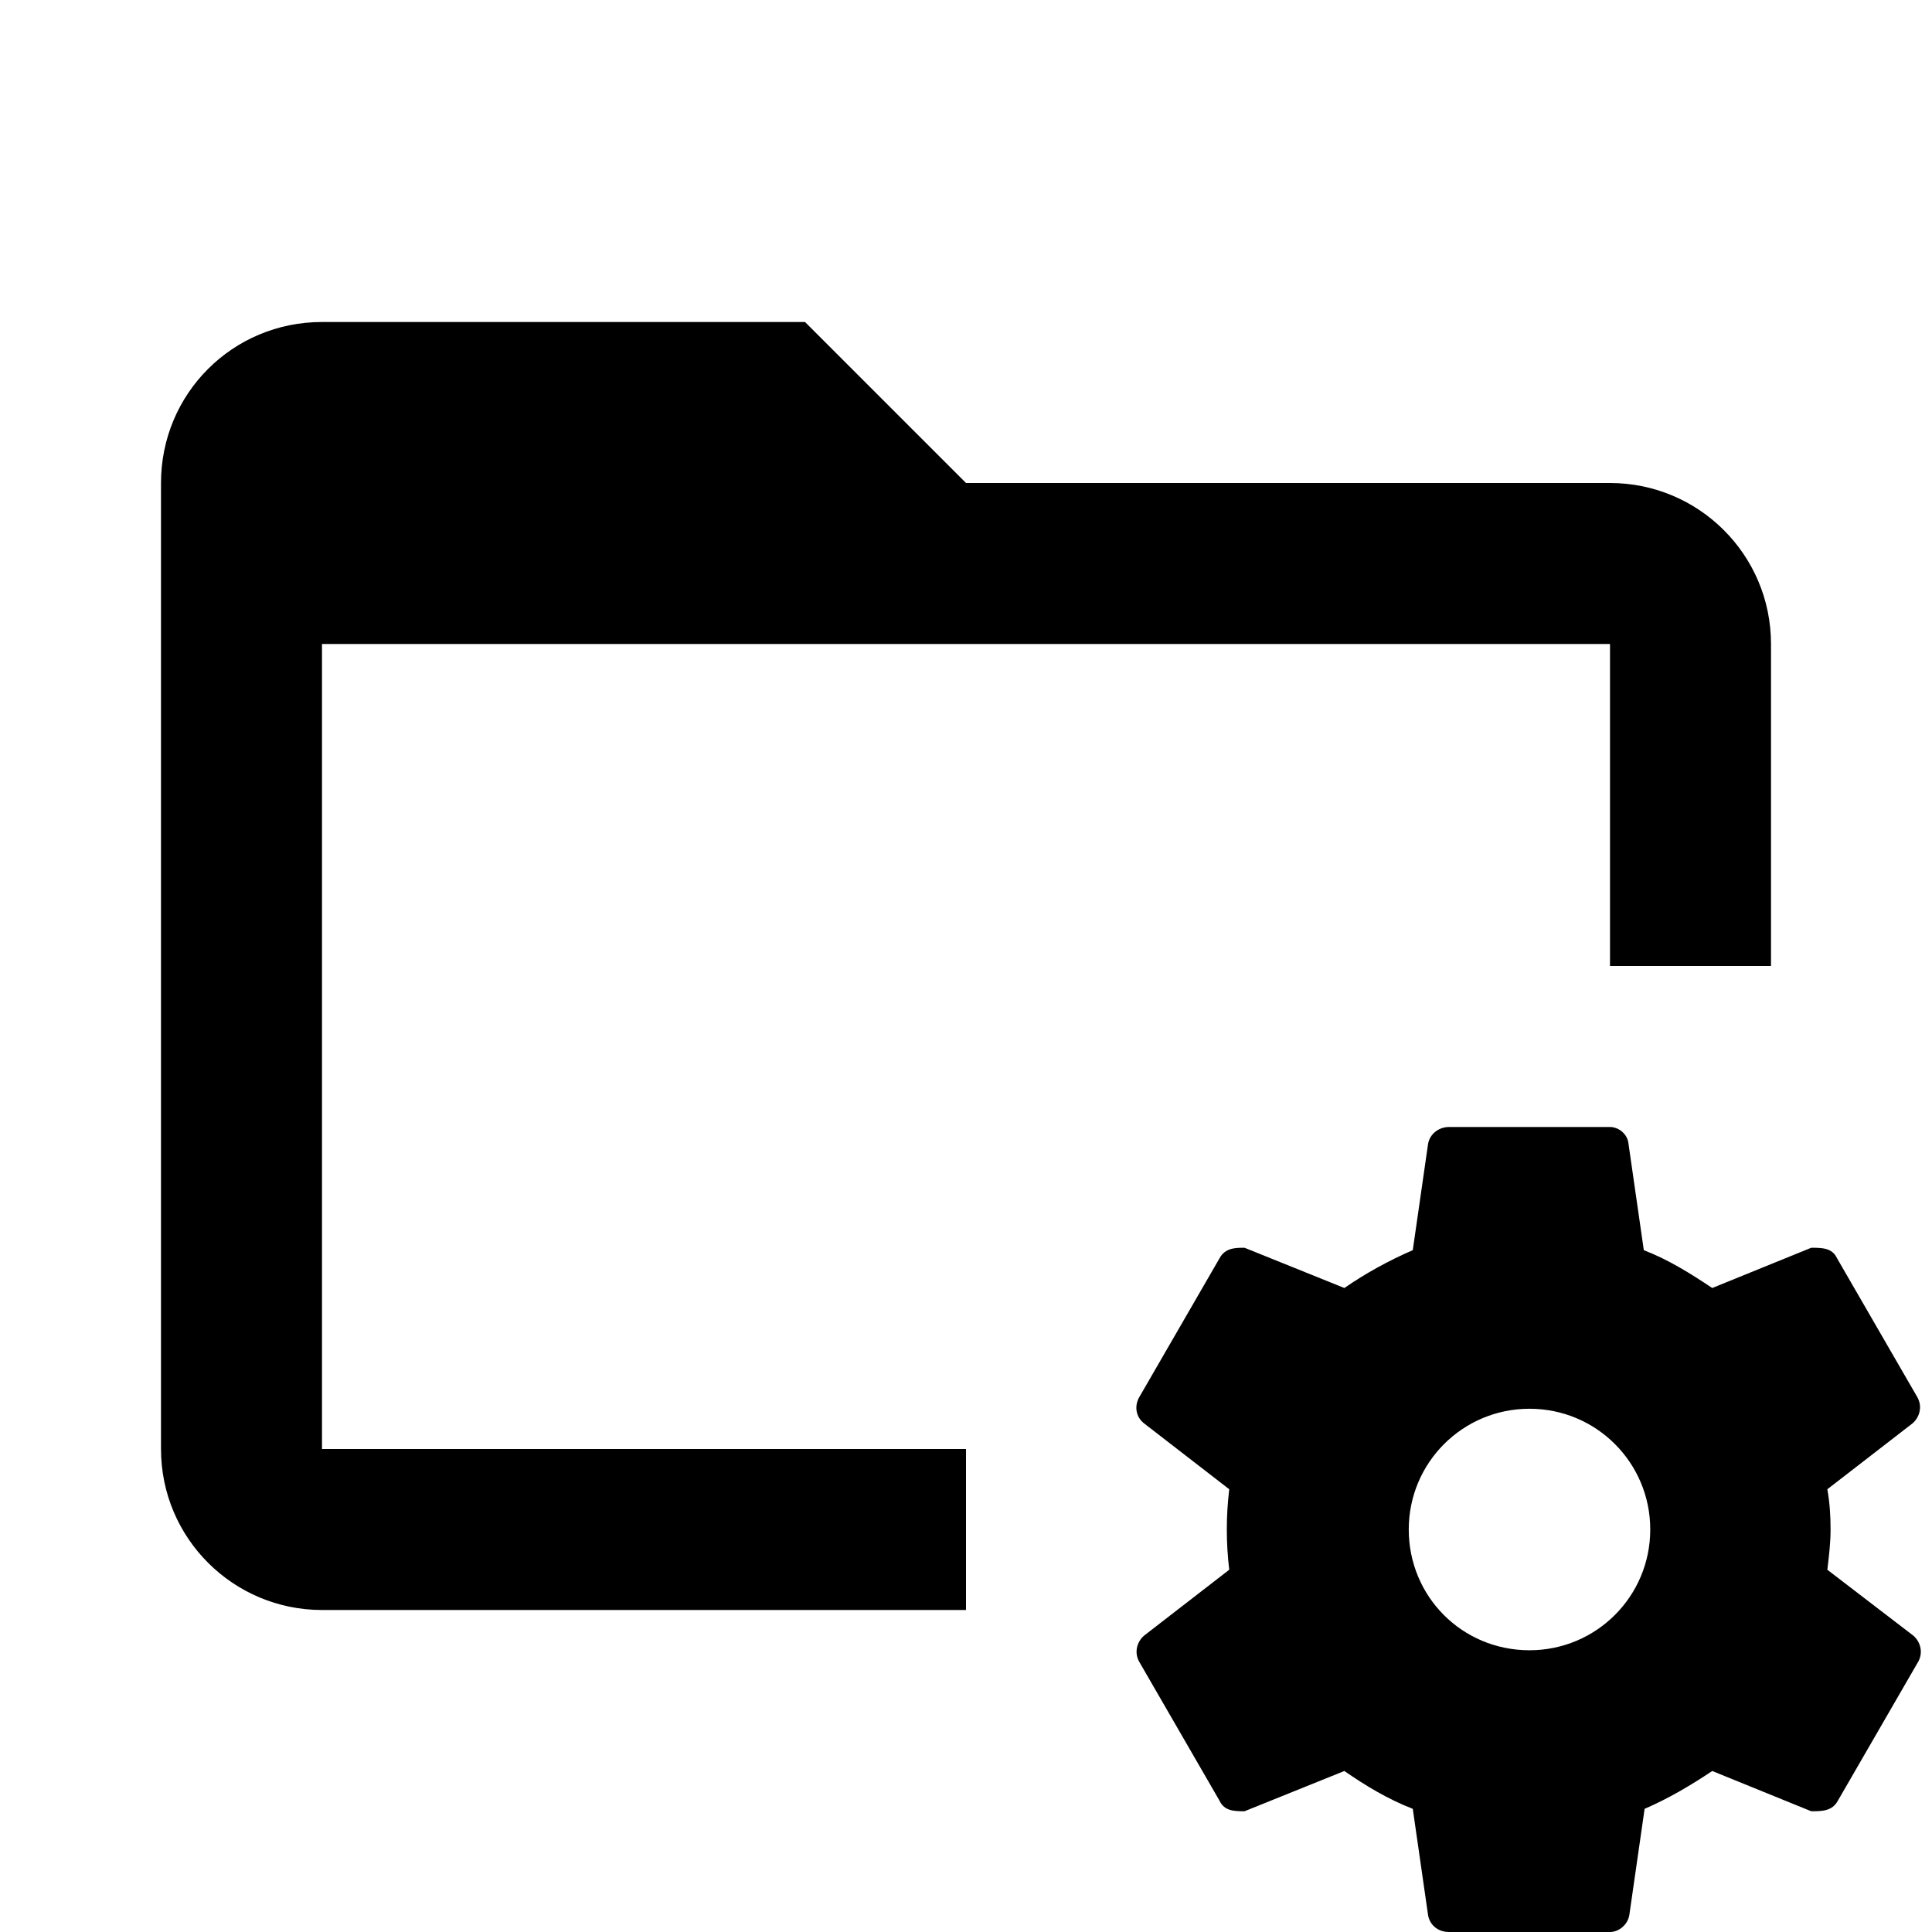
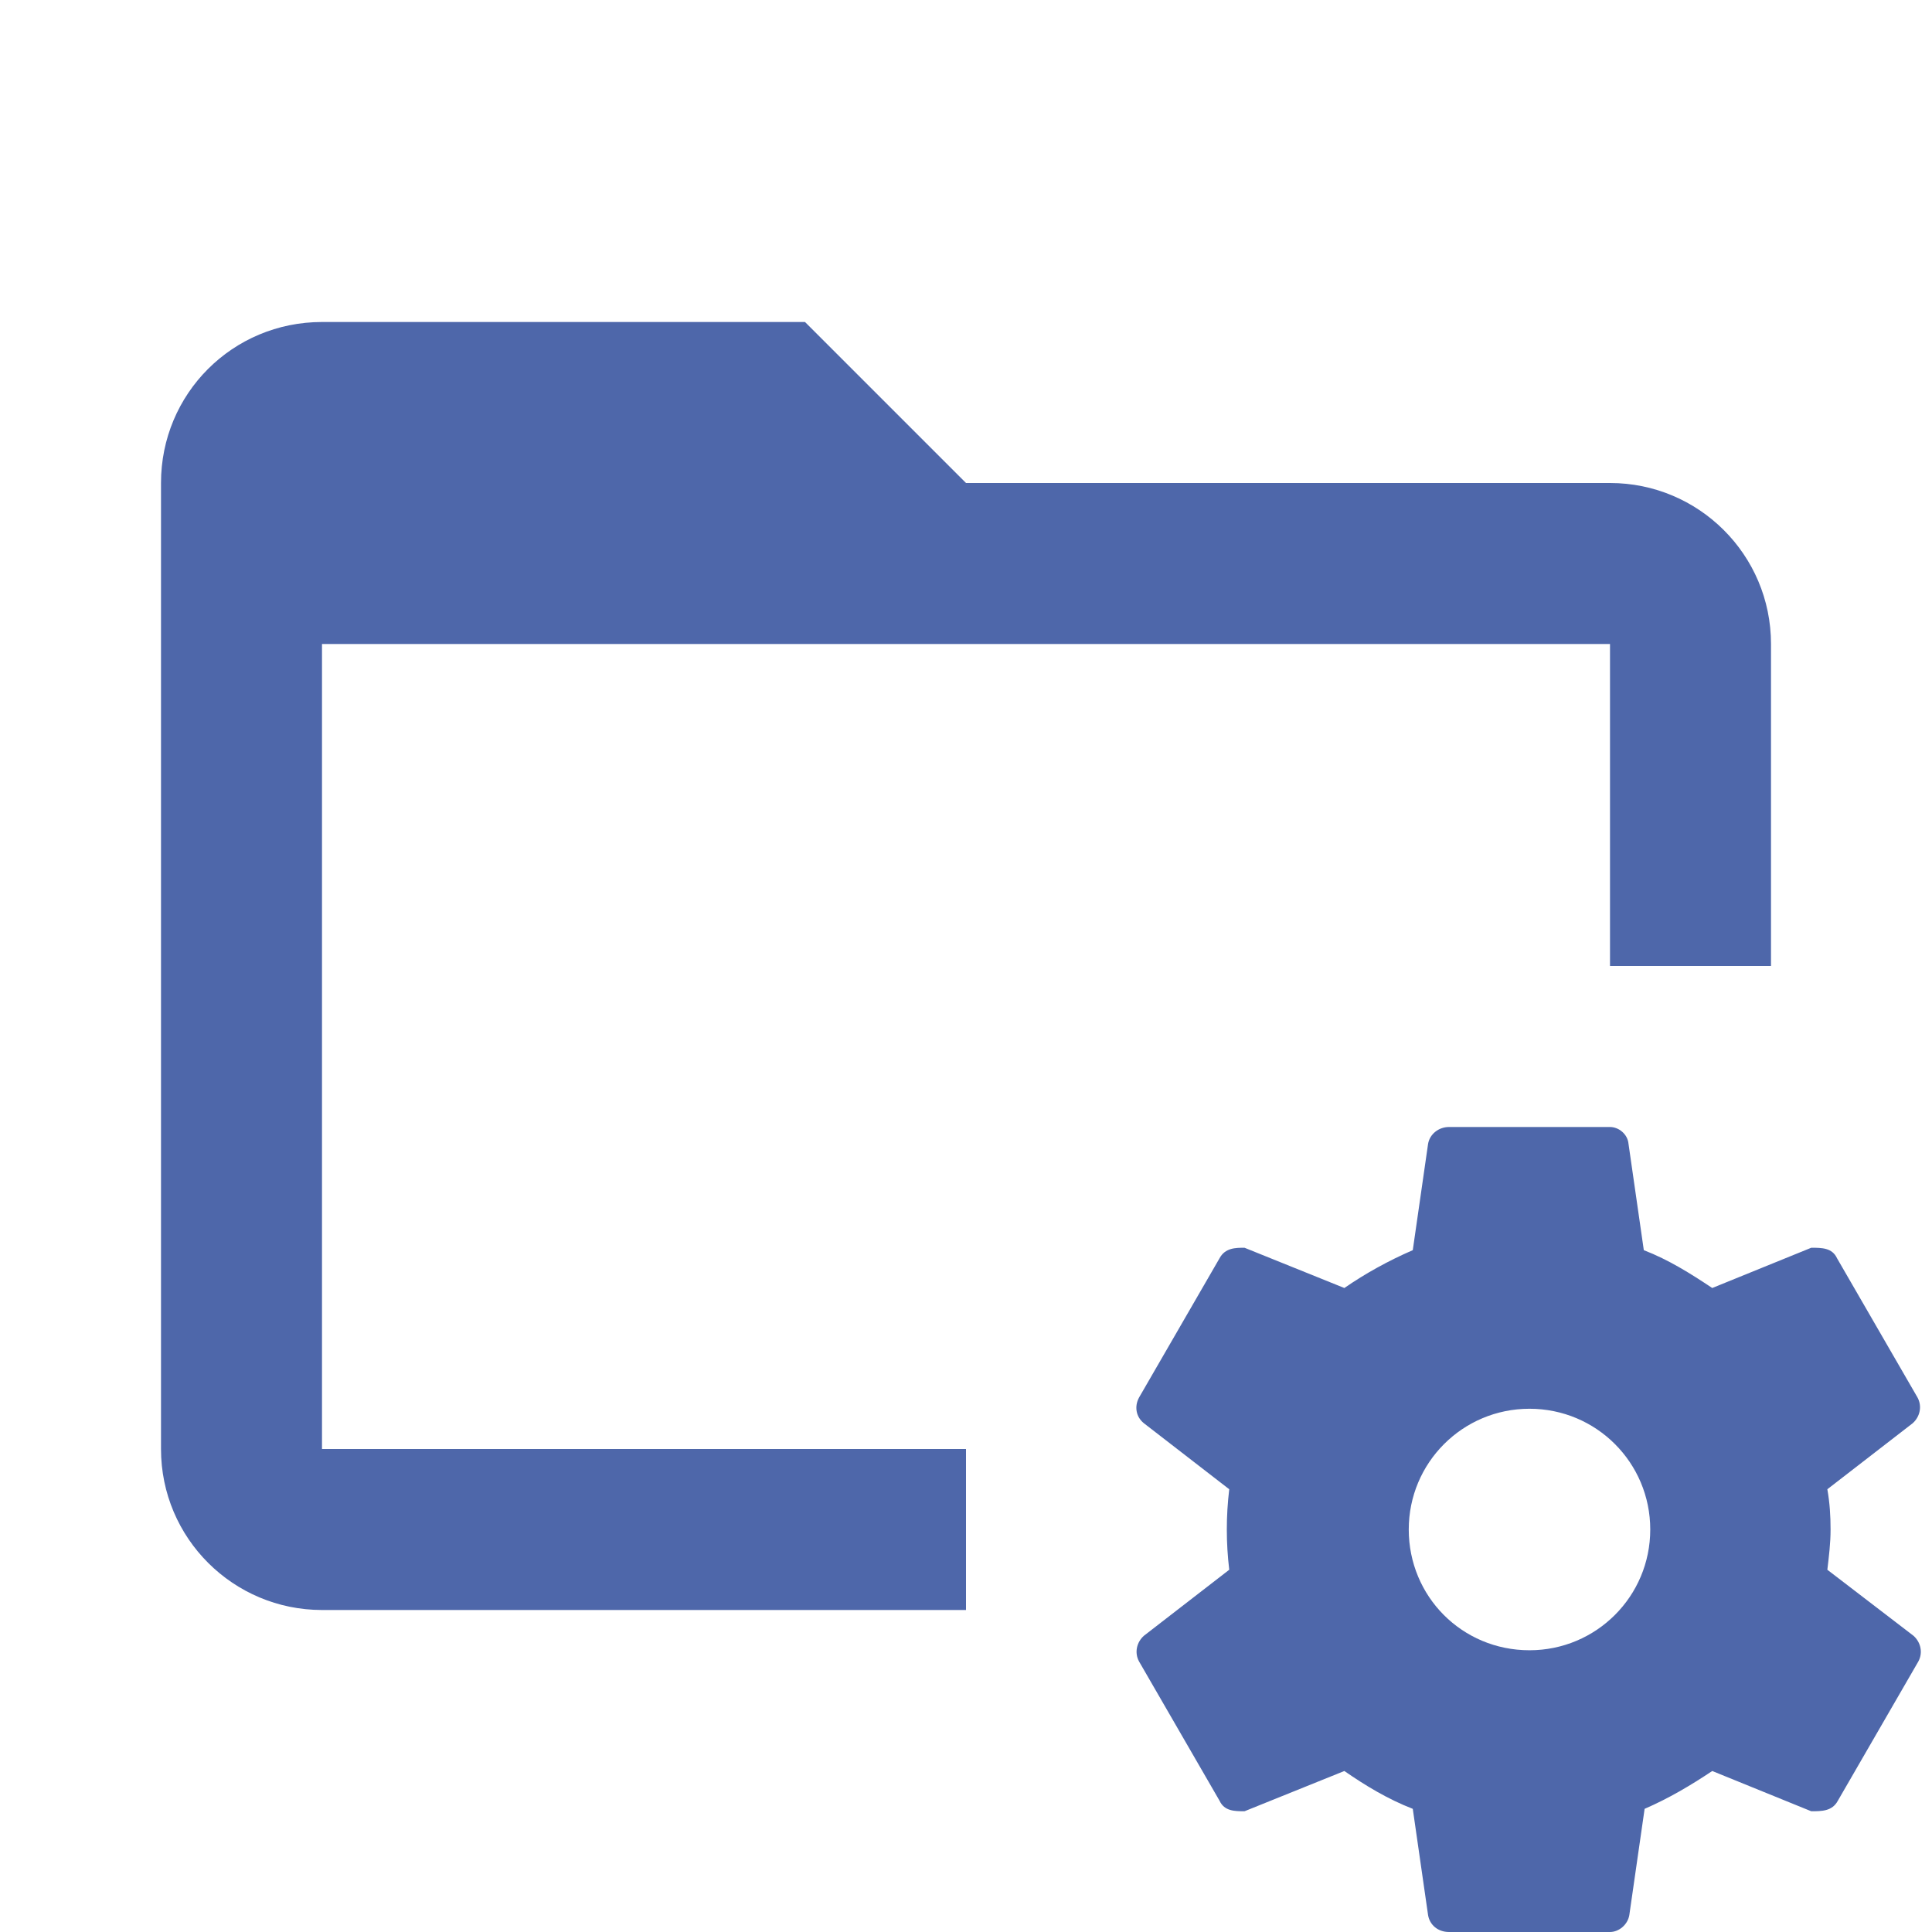
<svg xmlns="http://www.w3.org/2000/svg" version="1.1" width="24" height="24" viewBox="0 0 24 24">
  <path d="M4 4C2.89 4 2 4.89 2 6V18C2 19.11 2.9 20 4 20H12V18H4V8H20V12H22V8C22 6.89 21.1 6 20 6H12L10 4M18 14C17.87 14 17.76 14.09 17.74 14.21L17.55 15.53C17.25 15.66 16.96 15.82 16.7 16L15.46 15.5C15.35 15.5 15.22 15.5 15.15 15.63L14.15 17.36C14.09 17.47 14.11 17.6 14.21 17.68L15.27 18.5C15.25 18.67 15.24 18.83 15.24 19C15.24 19.17 15.25 19.33 15.27 19.5L14.21 20.32C14.12 20.4 14.09 20.53 14.15 20.64L15.15 22.37C15.21 22.5 15.34 22.5 15.46 22.5L16.7 22C16.96 22.18 17.24 22.35 17.55 22.47L17.74 23.79C17.76 23.91 17.86 24 18 24H20C20.11 24 20.22 23.91 20.24 23.79L20.43 22.47C20.73 22.34 21 22.18 21.27 22L22.5 22.5C22.63 22.5 22.76 22.5 22.83 22.37L23.83 20.64C23.89 20.53 23.86 20.4 23.77 20.32L22.7 19.5C22.72 19.33 22.74 19.17 22.74 19C22.74 18.83 22.73 18.67 22.7 18.5L23.76 17.68C23.85 17.6 23.88 17.47 23.82 17.36L22.82 15.63C22.76 15.5 22.63 15.5 22.5 15.5L21.27 16C21 15.82 20.73 15.65 20.42 15.53L20.23 14.21C20.22 14.09 20.11 14 20 14M19 17.5C19.83 17.5 20.5 18.17 20.5 19C20.5 19.83 19.83 20.5 19 20.5C18.16 20.5 17.5 19.83 17.5 19C17.5 18.17 18.17 17.5 19 17.5Z" />
+   <style>
+     path {
+       fill: #4e67aa;
+     }
+     @media (prefers-color-scheme:dark) {
+       path {
+         fill: #fefefe;
+       }
+     }
+   </style>
</svg>
